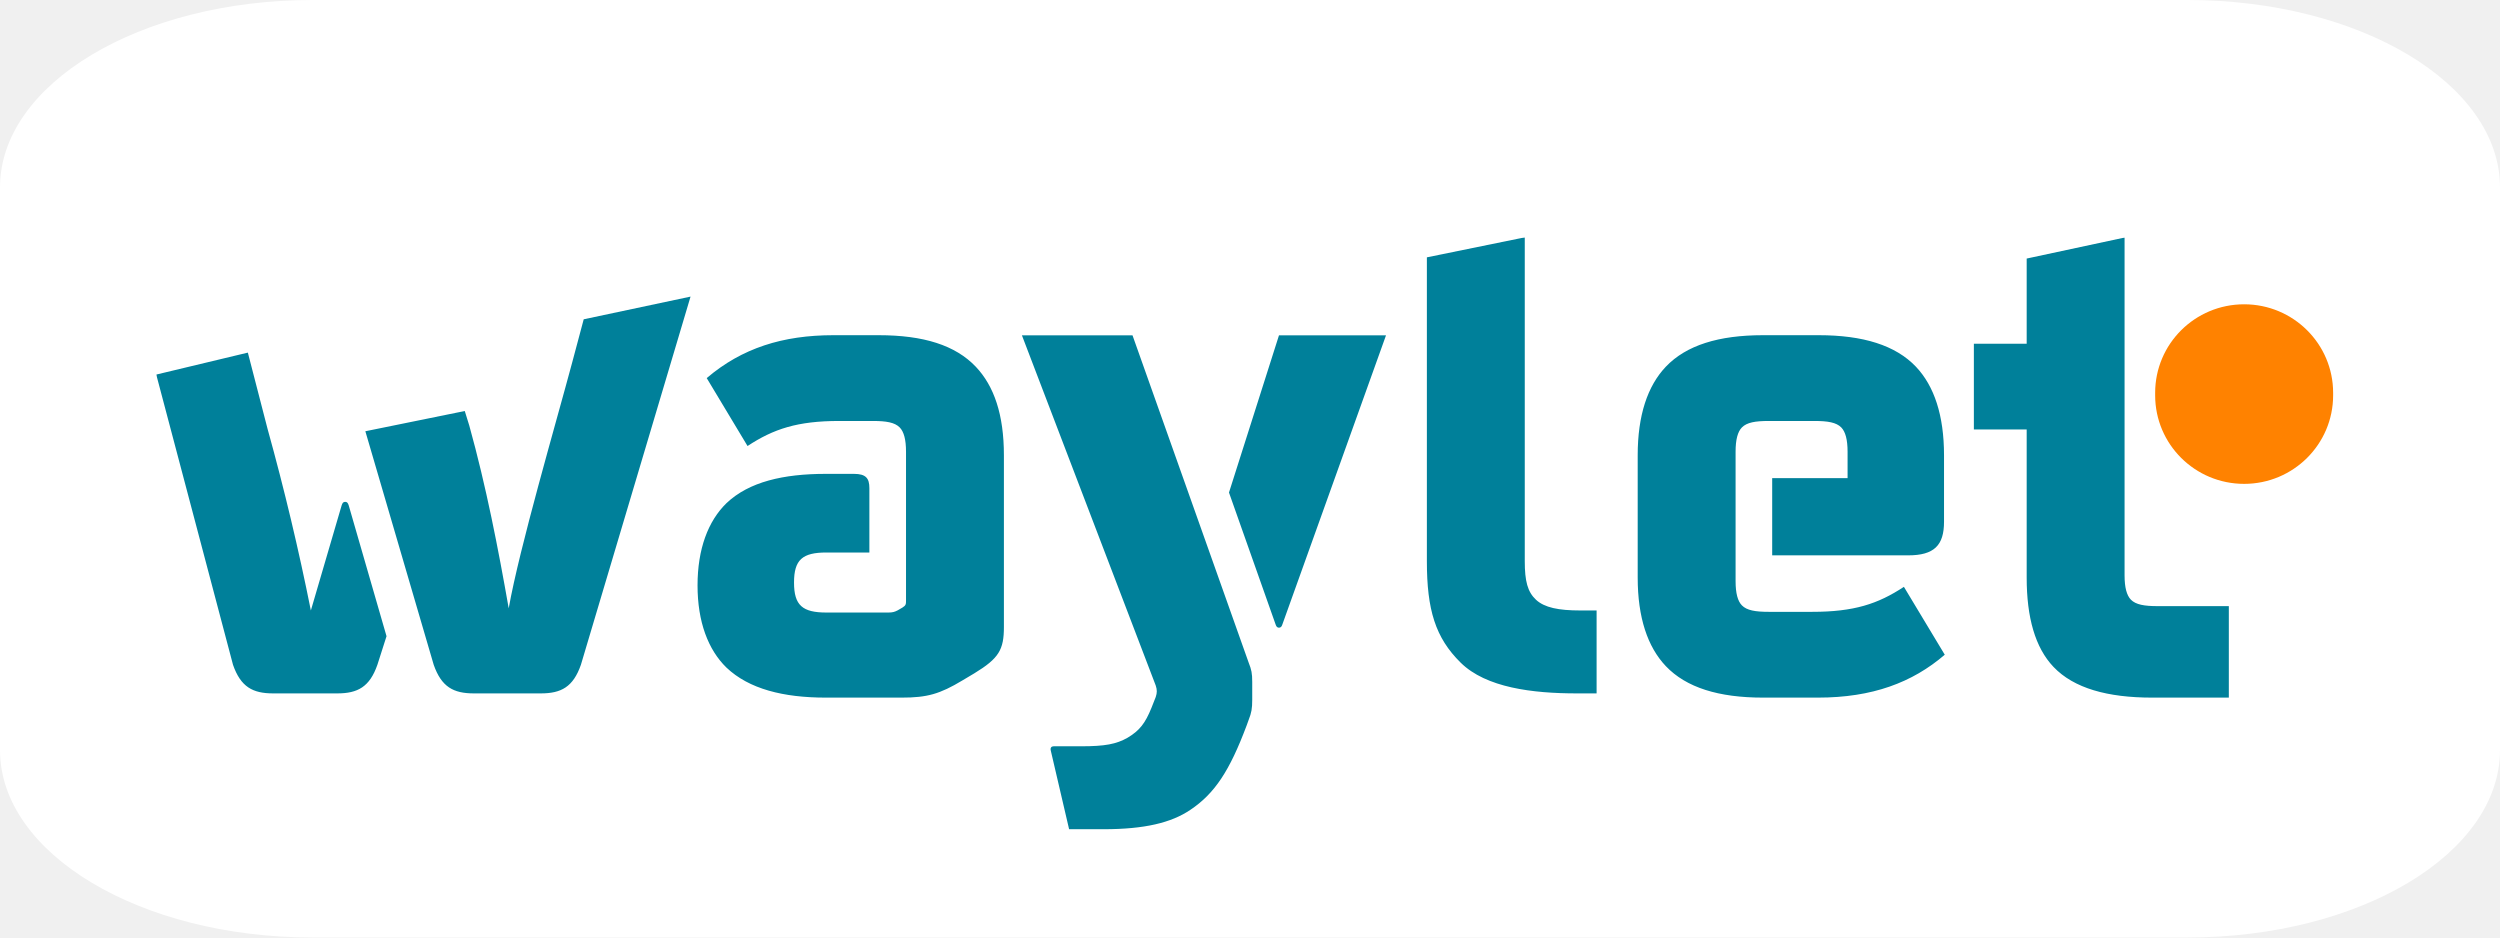
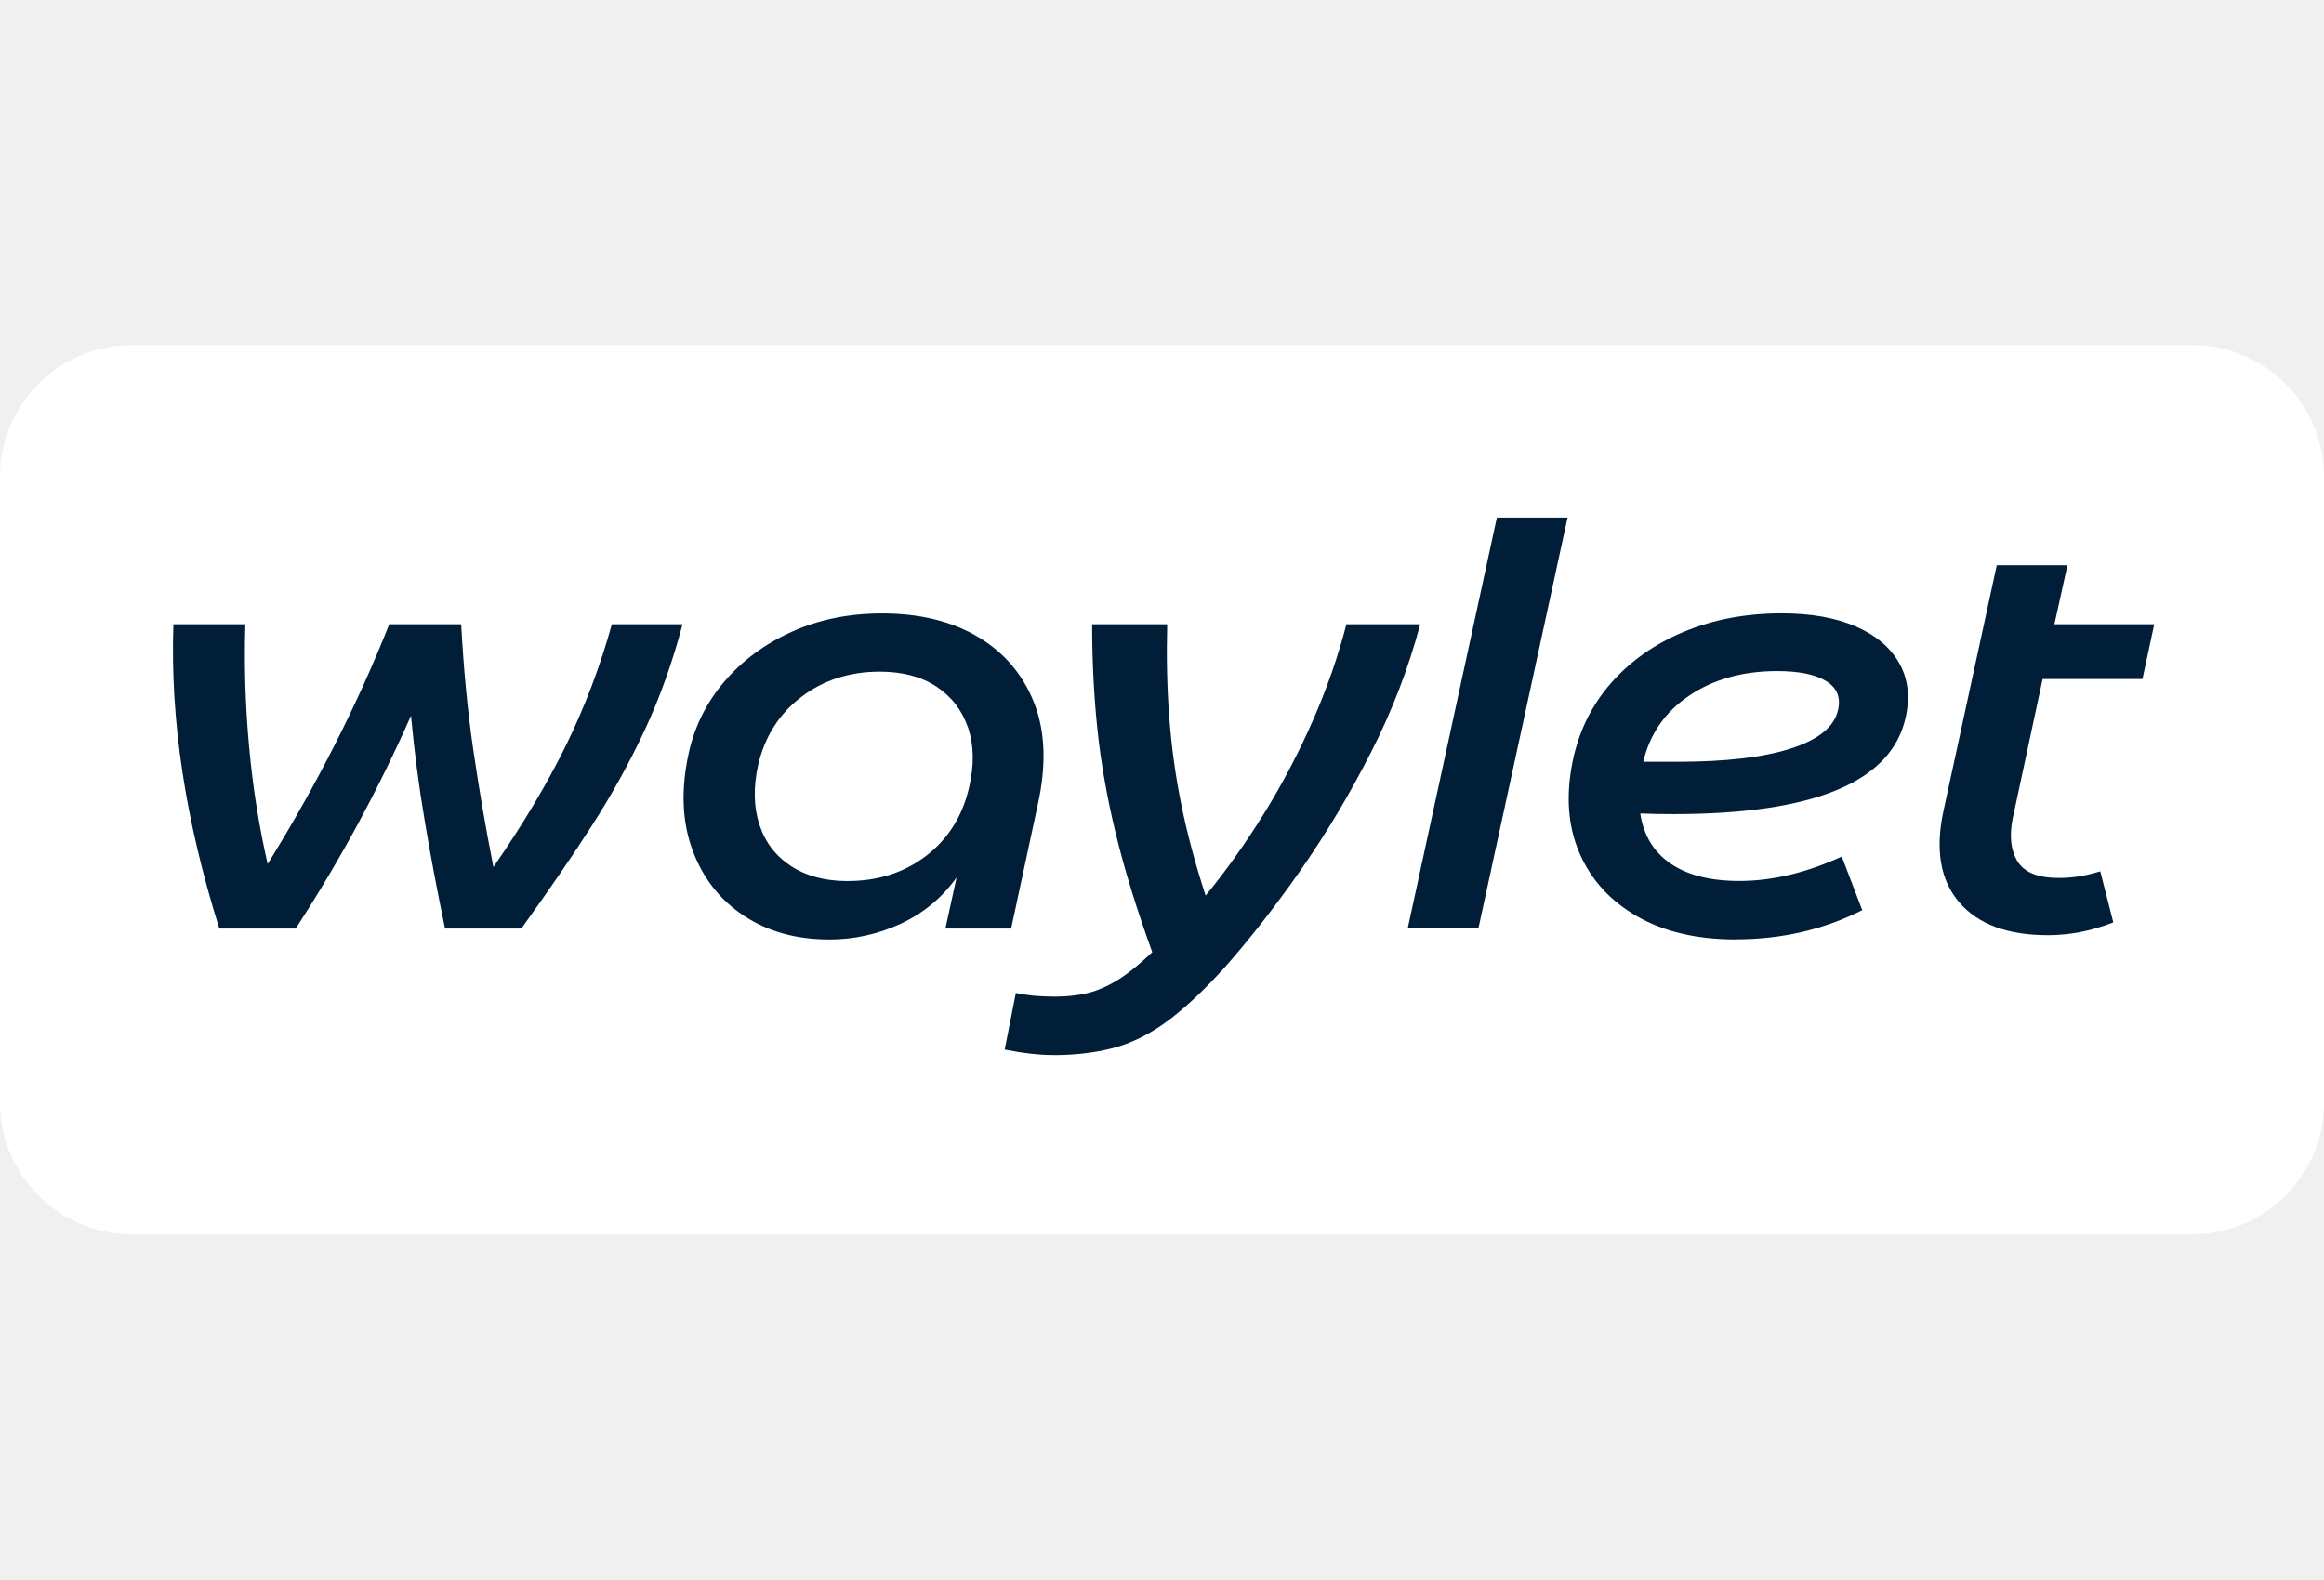
- <svg xmlns="http://www.w3.org/2000/svg" width="64" height="24" viewBox="0 0 64 24" fill="none">
-   <g clip-path="url(#clip0_3822_6348)">
-     <path d="M0 4.8C0 2.149 3.582 0 8 0H56C60.418 0 64 2.149 64 4.8V19.2C64 21.851 60.418 24 56 24H8C3.582 24 0 21.851 0 19.2V4.8Z" fill="white" />
-     <mask id="mask0_3822_6348" style="mask-type:alpha" maskUnits="userSpaceOnUse" x="4" y="-5" width="64" height="24">
-       <rect x="4" y="-5" width="64" height="24" fill="white" />
+ <svg xmlns="http://www.w3.org/2000/svg" width="50" height="34" viewBox="0 0 282 108" fill="none">
+   <path d="M0 16C0 7.163 7.163 0 16 0H266C274.837 0 282 7.163 282 16V91.926C282 100.762 274.837 107.926 266 107.926H16C7.163 107.926 0 100.762 0 91.926V16Z" fill="white" />
+   <g clip-path="url(#clip0_2622_492)">
+     <mask id="mask0_2622_492" style="mask-type:luminance" maskUnits="userSpaceOnUse" x="20" y="20" width="242" height="67">
+       <path d="M261.584 20.889H20.889V86.384H261.584V20.889Z" fill="white" />
    </mask>
-     <g mask="url(#mask0_3822_6348)">
- </g>
-     <mask id="mask1_3822_6348" style="mask-type:luminance" maskUnits="userSpaceOnUse" x="4" y="6" width="56" height="16">
-       <path d="M59.753 6.076H4V21.257H59.753V6.076Z" fill="white" />
-     </mask>
-     <g mask="url(#mask1_3822_6348)">
-       <path d="M57.45 12.387C56.191 12.387 55.172 11.372 55.172 10.121V10.056C55.172 8.804 56.191 7.79 57.45 7.79C58.708 7.79 59.728 8.804 59.728 10.056V10.121C59.728 11.372 58.708 12.387 57.45 12.387Z" fill="#FF8200" />
-       <path d="M13.844 17.751H12.131C11.608 17.751 11.302 17.586 11.103 17.019L9.353 11.04L11.898 10.522L12.014 10.896C12.446 12.452 12.753 14.037 13.023 15.573C13.294 14.037 14.233 10.834 14.648 9.279L14.943 8.174L17.678 7.593L14.871 17.019C14.673 17.586 14.367 17.751 13.844 17.751ZM7.958 15.628L8.746 12.938C8.764 12.884 8.782 12.847 8.837 12.847C8.891 12.847 8.909 12.884 8.927 12.938L9.895 16.287L9.661 17.019C9.463 17.586 9.156 17.751 8.633 17.751H6.993C6.47 17.751 6.163 17.586 5.965 17.019L4 9.589L6.345 9.027L6.85 10.981C7.282 12.536 7.651 14.091 7.958 15.628ZM21.139 12.131H21.86C22.166 12.131 22.256 12.241 22.256 12.497V14.144H21.157C20.544 14.144 20.327 14.327 20.327 14.913C20.327 15.498 20.544 15.681 21.157 15.681H22.743C22.852 15.681 22.906 15.663 22.978 15.626L23.104 15.553C23.194 15.498 23.194 15.462 23.194 15.37V11.564C23.194 11.253 23.14 11.052 23.032 10.942C22.906 10.814 22.689 10.777 22.347 10.777H21.481C20.418 10.777 19.805 10.979 19.137 11.418L18.092 9.679C18.993 8.911 20.039 8.581 21.337 8.581H22.491C23.645 8.581 24.456 8.838 24.979 9.387C25.448 9.881 25.7 10.613 25.7 11.656V16.047C25.7 16.633 25.574 16.852 24.943 17.237L24.636 17.42C24.059 17.767 23.735 17.859 23.086 17.859H21.139C20.057 17.859 19.174 17.639 18.597 17.09C18.128 16.633 17.857 15.919 17.857 14.986C17.857 14.053 18.128 13.339 18.597 12.882C19.174 12.333 20.057 12.131 21.139 12.131ZM32.652 15.976L31.462 12.609L32.742 8.584H35.482L32.832 15.976C32.814 16.031 32.796 16.068 32.742 16.068C32.688 16.068 32.67 16.031 32.652 15.976ZM26.972 19.105H27.676C28.289 19.105 28.577 19.05 28.866 18.886C29.172 18.703 29.316 18.52 29.479 18.117L29.587 17.843C29.623 17.733 29.623 17.66 29.587 17.55L26.161 8.584H28.992L31.966 16.964C32.039 17.147 32.057 17.239 32.057 17.458V17.916C32.057 18.135 32.039 18.245 31.966 18.428L31.913 18.575C31.48 19.727 31.101 20.313 30.47 20.734C29.983 21.063 29.298 21.228 28.253 21.228H27.369L26.9 19.215C26.882 19.142 26.918 19.105 26.972 19.105ZM37.393 16.964C36.744 16.324 36.528 15.61 36.528 14.366V6.588L39.034 6.076V14.366C39.034 14.878 39.106 15.153 39.322 15.354C39.539 15.555 39.899 15.628 40.458 15.628H40.873V17.751H40.368C39.232 17.751 38.043 17.605 37.393 16.964ZM46.54 17.859H45.134C43.998 17.859 43.169 17.603 42.646 17.054C42.177 16.56 41.925 15.809 41.925 14.785V11.656C41.925 10.631 42.177 9.881 42.646 9.387C43.169 8.838 43.998 8.581 45.134 8.581H46.558C47.694 8.581 48.524 8.838 49.047 9.387C49.515 9.881 49.767 10.631 49.767 11.656V13.357C49.767 13.961 49.515 14.217 48.848 14.217H45.368V12.241H47.298V11.564C47.298 11.253 47.243 11.052 47.136 10.942C47.009 10.814 46.793 10.777 46.45 10.777H45.278C44.936 10.777 44.719 10.814 44.593 10.942C44.485 11.052 44.431 11.253 44.431 11.564V14.876C44.431 15.187 44.485 15.389 44.593 15.498C44.719 15.626 44.936 15.663 45.278 15.663H46.396C47.46 15.663 48.073 15.462 48.74 15.023L49.786 16.761C48.956 17.474 47.929 17.859 46.54 17.859ZM57.058 17.859H55.093C53.957 17.859 53.091 17.621 52.569 17.072C52.1 16.578 51.883 15.809 51.883 14.785V10.995H50.531V8.799H51.883V6.619L54.389 6.081V14.73C54.389 15.041 54.444 15.242 54.551 15.352C54.678 15.48 54.894 15.517 55.237 15.517H57.058V17.859Z" fill="#00809A" />
+     <g mask="url(#mask0_2622_492)">
+       <path d="M26.612 70.809C24.556 64.259 23.058 57.918 22.132 51.799C21.202 45.667 20.843 39.694 21.043 33.886H29.77C29.62 38.81 29.77 43.739 30.221 48.688C30.671 53.637 31.426 58.393 32.477 62.982C35.435 58.205 38.155 53.375 40.645 48.467C43.127 43.567 45.317 38.712 47.232 33.886H55.959C56.259 39.4 56.751 44.488 57.431 49.13C58.107 53.784 58.92 58.524 59.872 63.35C63.484 58.131 66.425 53.182 68.715 48.508C70.997 43.829 72.837 38.957 74.242 33.886H82.819C81.614 38.462 80.095 42.723 78.264 46.661C76.433 50.599 74.276 54.504 71.794 58.369C69.312 62.233 66.458 66.375 63.259 70.817H54.002C53.101 66.486 52.279 62.175 51.562 57.894C50.836 53.612 50.265 49.302 49.873 44.971C47.966 49.302 45.843 53.637 43.511 57.967C41.179 62.298 38.63 66.584 35.877 70.817H26.629L26.612 70.809Z" fill="#001E37" />
+       <path d="M100.569 72.139C96.606 72.139 93.168 71.177 90.261 69.261C87.353 67.341 85.272 64.672 84.016 61.255C82.761 57.832 82.61 53.935 83.566 49.555C84.266 46.305 85.714 43.403 87.896 40.84C90.077 38.282 92.81 36.264 96.097 34.786C99.384 33.308 103.026 32.572 107.039 32.572C111.602 32.572 115.473 33.525 118.669 35.413C121.856 37.308 124.121 39.981 125.481 43.419C126.837 46.866 126.987 50.976 125.931 55.753L122.694 70.817H114.718L116.074 64.615C114.318 67.075 112.061 68.946 109.304 70.227C106.546 71.509 103.635 72.147 100.577 72.147H100.569V72.139ZM102.825 65.049C106.538 65.049 109.721 64.03 112.382 61.987C115.04 59.945 116.771 57.202 117.576 53.751C118.227 50.996 118.185 48.557 117.467 46.44C116.742 44.324 115.461 42.666 113.63 41.45C111.798 40.243 109.5 39.637 106.751 39.637C103.088 39.637 99.914 40.664 97.236 42.707C94.553 44.75 92.805 47.501 92 50.943C91.4 53.649 91.45 56.072 92.151 58.213C92.851 60.354 94.132 62.028 95.988 63.236C97.845 64.443 100.127 65.049 102.834 65.049H102.825Z" fill="#001E37" />
+       <path d="M127.779 86.167C126.123 86.167 124.167 85.946 121.91 85.504L123.266 78.635C124.267 78.832 125.156 78.955 125.931 79.004C126.707 79.053 127.421 79.077 128.08 79.077C129.435 79.077 130.695 78.938 131.876 78.668C133.056 78.398 134.266 77.882 135.53 77.117C136.786 76.355 138.212 75.205 139.818 73.686C137.912 68.418 136.431 63.604 135.38 59.253C134.329 54.897 133.582 50.677 133.156 46.584C132.731 42.498 132.522 38.266 132.522 33.882H141.629C141.529 37.918 141.612 41.725 141.887 45.286C142.163 48.855 142.647 52.376 143.36 55.847C144.061 59.318 145.041 62.978 146.293 66.817C148.8 63.764 151.165 60.428 153.409 56.809C155.641 53.19 157.606 49.441 159.312 45.552C161.018 41.663 162.369 37.774 163.375 33.886H172.327C170.921 39.203 168.923 44.398 166.341 49.465C163.759 54.537 160.914 59.302 157.806 63.752C154.694 68.205 151.586 72.176 148.474 75.68C145.917 78.484 143.585 80.653 141.479 82.18C139.372 83.707 137.232 84.747 135.042 85.324C132.86 85.889 130.445 86.175 127.784 86.175V86.167H127.779Z" fill="#001E37" />
+       <path d="M170.813 70.809L181.646 20.889H190.223L179.389 70.809H170.813Z" fill="#001E37" />
+       <path d="M210.617 72.139C205.903 72.139 201.915 71.206 198.653 69.335C195.391 67.464 193.059 64.906 191.658 61.656C190.256 58.406 189.976 54.689 190.832 50.505C191.582 46.862 193.138 43.702 195.495 41.012C197.852 38.331 200.814 36.252 204.372 34.778C207.935 33.3 211.873 32.563 216.186 32.563C219.748 32.563 222.739 33.096 225.176 34.148C227.608 35.208 229.364 36.681 230.444 38.577C231.52 40.472 231.792 42.678 231.237 45.184C229.531 53.01 220.149 56.924 203.096 56.924C201.54 56.924 200.184 56.899 199.033 56.85C199.433 59.507 200.664 61.537 202.72 62.937C204.777 64.341 207.559 65.037 211.072 65.037C215.035 65.037 219.173 64.05 223.486 62.081L225.968 68.582C221.304 70.944 216.186 72.127 210.617 72.127V72.143V72.139ZM203.542 50.575C209.411 50.575 214.008 50.034 217.354 48.95C220.691 47.865 222.581 46.318 223.031 44.295C223.382 42.768 222.906 41.598 221.601 40.791C220.295 39.981 218.313 39.567 215.656 39.567C211.493 39.567 207.947 40.554 205.006 42.523C202.074 44.492 200.201 47.177 199.396 50.571H203.542V50.575Z" fill="#001E37" />
+       <path d="M248.461 71.619C243.597 71.619 240.018 70.289 237.736 67.632C235.454 64.971 234.808 61.283 235.821 56.555L242.291 26.722H250.868L249.287 33.886H261.401L259.97 40.533H247.856L244.243 57.37C243.793 59.535 243.977 61.3 244.802 62.646C245.628 64.001 247.293 64.672 249.812 64.672C250.613 64.672 251.418 64.615 252.219 64.492C253.02 64.37 253.9 64.157 254.852 63.87L256.433 70.072C255.027 70.612 253.675 71.005 252.37 71.255C251.064 71.5 249.762 71.623 248.457 71.623L248.461 71.619Z" fill="#001E37" />
    </g>
  </g>
  <defs>
-     <clipPath id="clip0_3822_6348">
-       <rect width="64" height="24" fill="white" />
+     <clipPath id="clip0_2622_492">
+       <rect width="240.695" height="65.495" fill="white" transform="translate(20.8889 20.8889)" />
    </clipPath>
  </defs>
</svg>
